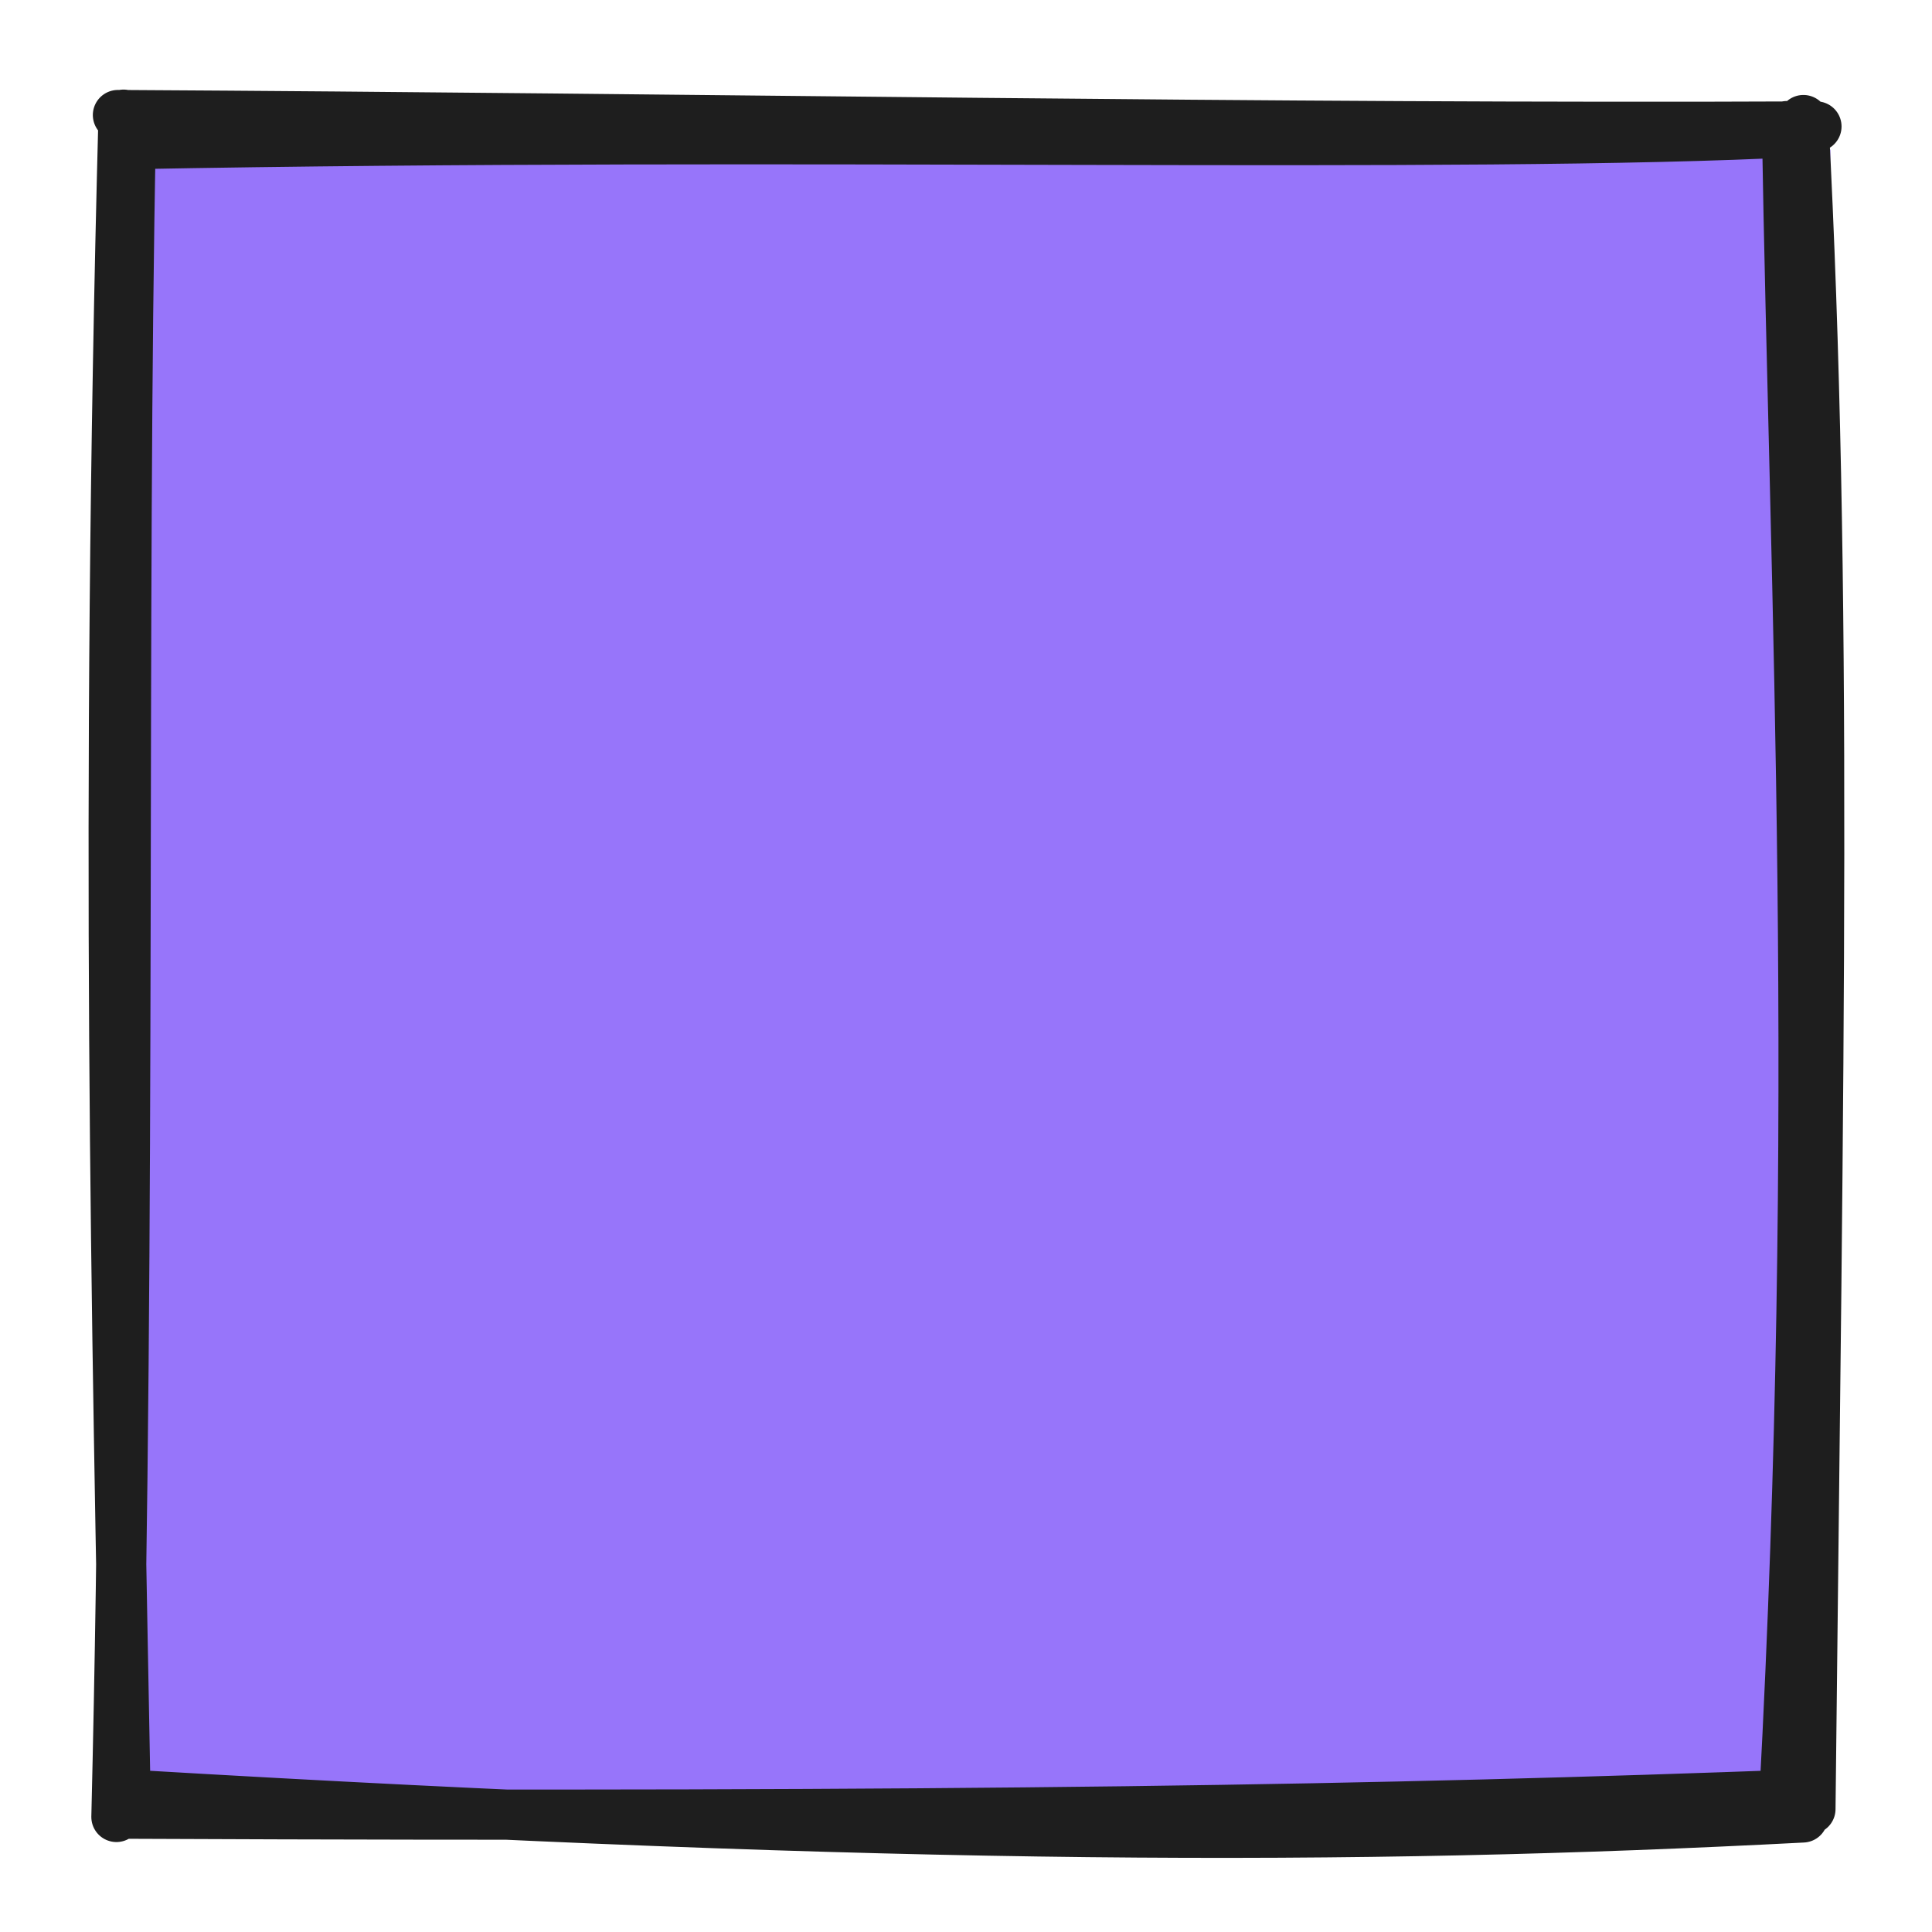
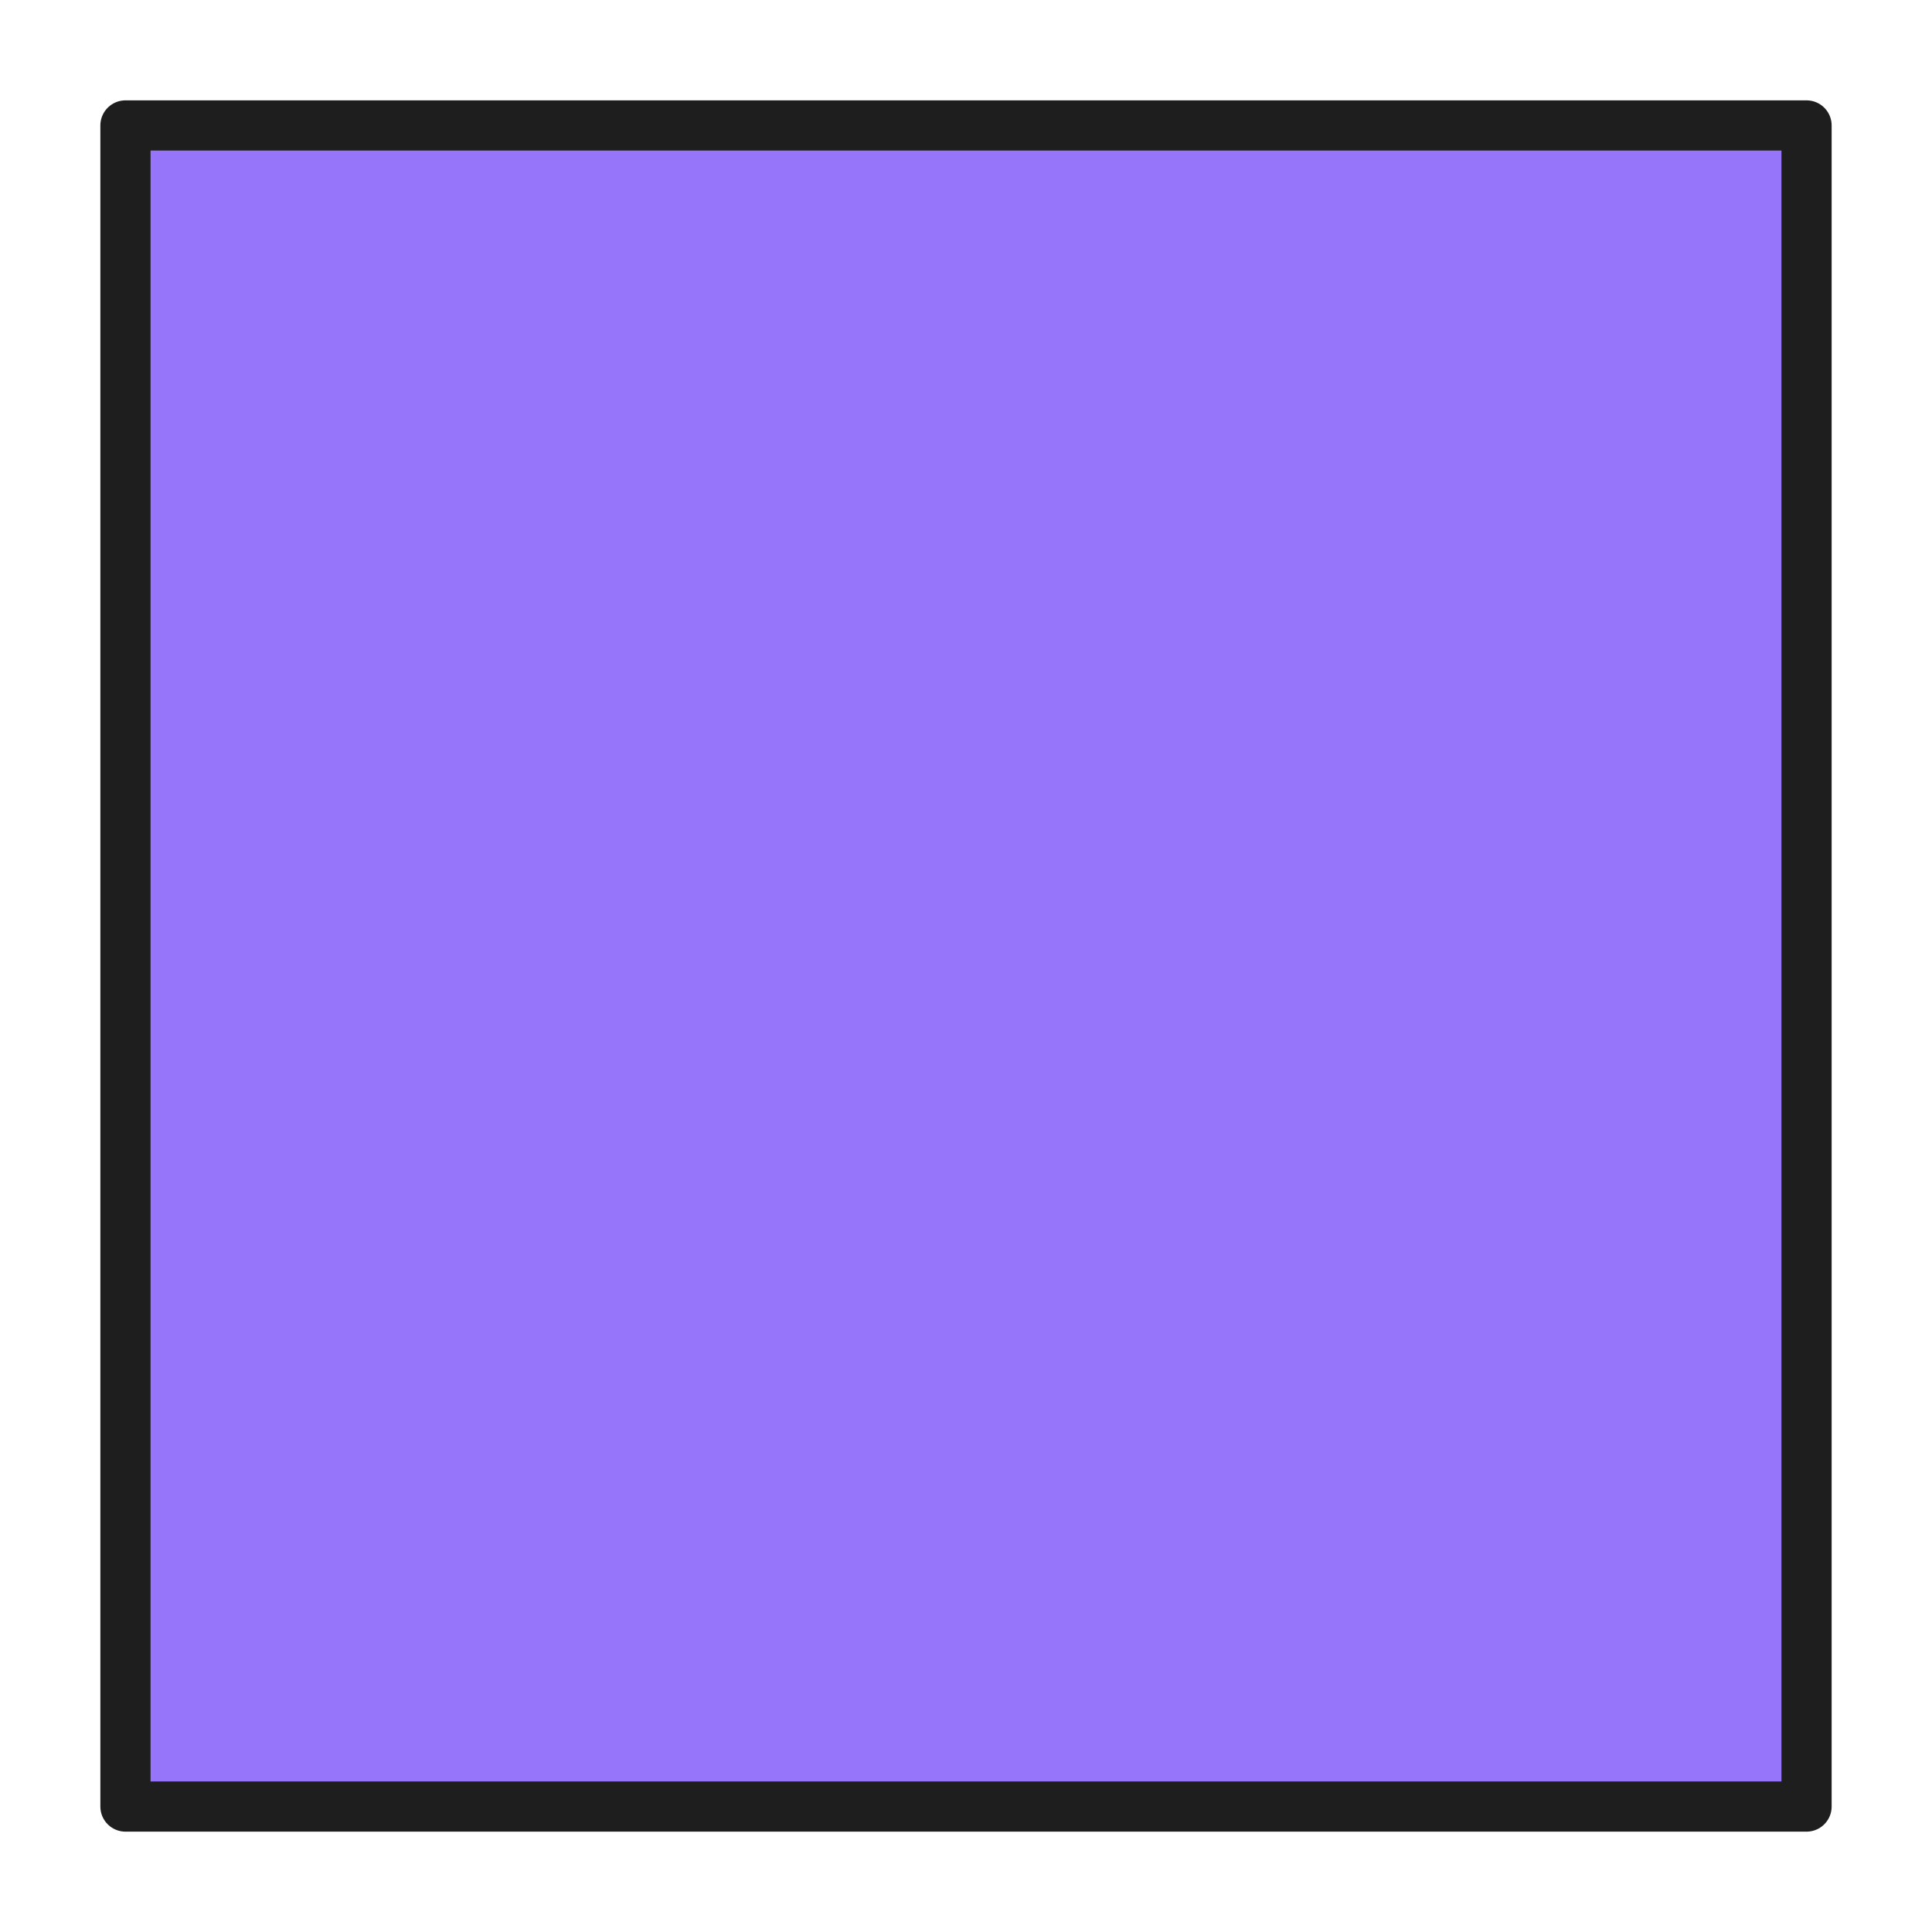
<svg xmlns="http://www.w3.org/2000/svg" version="1.1" viewBox="0 0 154 154" width="154" height="154">
  <defs>
    <style class="style-fonts">
      @font-face {
        font-family: "Virgil";
        src: url("https://excalidraw.com/Virgil.woff2");
      }
      @font-face {
        font-family: "Cascadia";
        src: url("https://excalidraw.com/Cascadia.woff2");
      }
    </style>
  </defs>
  <g stroke-linecap="round" transform="translate(10 10) rotate(0 67 67)">
-     <path d="M1.1 -0.07 L135.9 1.92 L133.44 134.02 L0.39 133.32" stroke="none" stroke-width="0" fill="#9775fa" />
-     <path d="M0.35 1.49 C53.24 0.49, 106.85 1.9, 133.41 0.51 M-0.6 -0.83 C45.79 -0.57, 90.76 0.28, 134.79 0.08 M132.44 0.05 C133.07 38.01, 135.19 78.23, 132.22 133.47 M133.75 -0.43 C135.7 36.71, 134.97 73.71, 134.31 134.2 M133.7 134.87 C97.84 136.74, 61.99 136.7, 0.7 133.08 M133.78 133.03 C100.27 134.28, 67.55 134.87, 0.22 134.57 M0.03 134.48 C-0.71 94.49, -1.63 54.98, -0.15 -0.86 M-0.72 134.83 C0.45 86.59, -0.33 38.4, 0.43 0.44" stroke="#1e1e1e" stroke-width="4" fill="none" />
+     <path d="M0 0 L134 0 L134 134 L0 134" stroke="none" stroke-width="0" fill="#9775fa" />
+     <path d="M0 0 C26.84 0, 53.67 0, 134 0 M0 0 C31.49 0, 62.98 0, 134 0 M134 0 C134 34.05, 134 68.1, 134 134 M134 0 C134 35.96, 134 71.92, 134 134 M134 134 C91.34 134, 48.67 134, 0 134 M134 134 C104.23 134, 74.47 134, 0 134 M0 134 C0 88.61, 0 43.23, 0 0 M0 134 C0 84.11, 0 34.22, 0 0" stroke="#1e1e1e" stroke-width="4" fill="none" />
  </g>
</svg>
